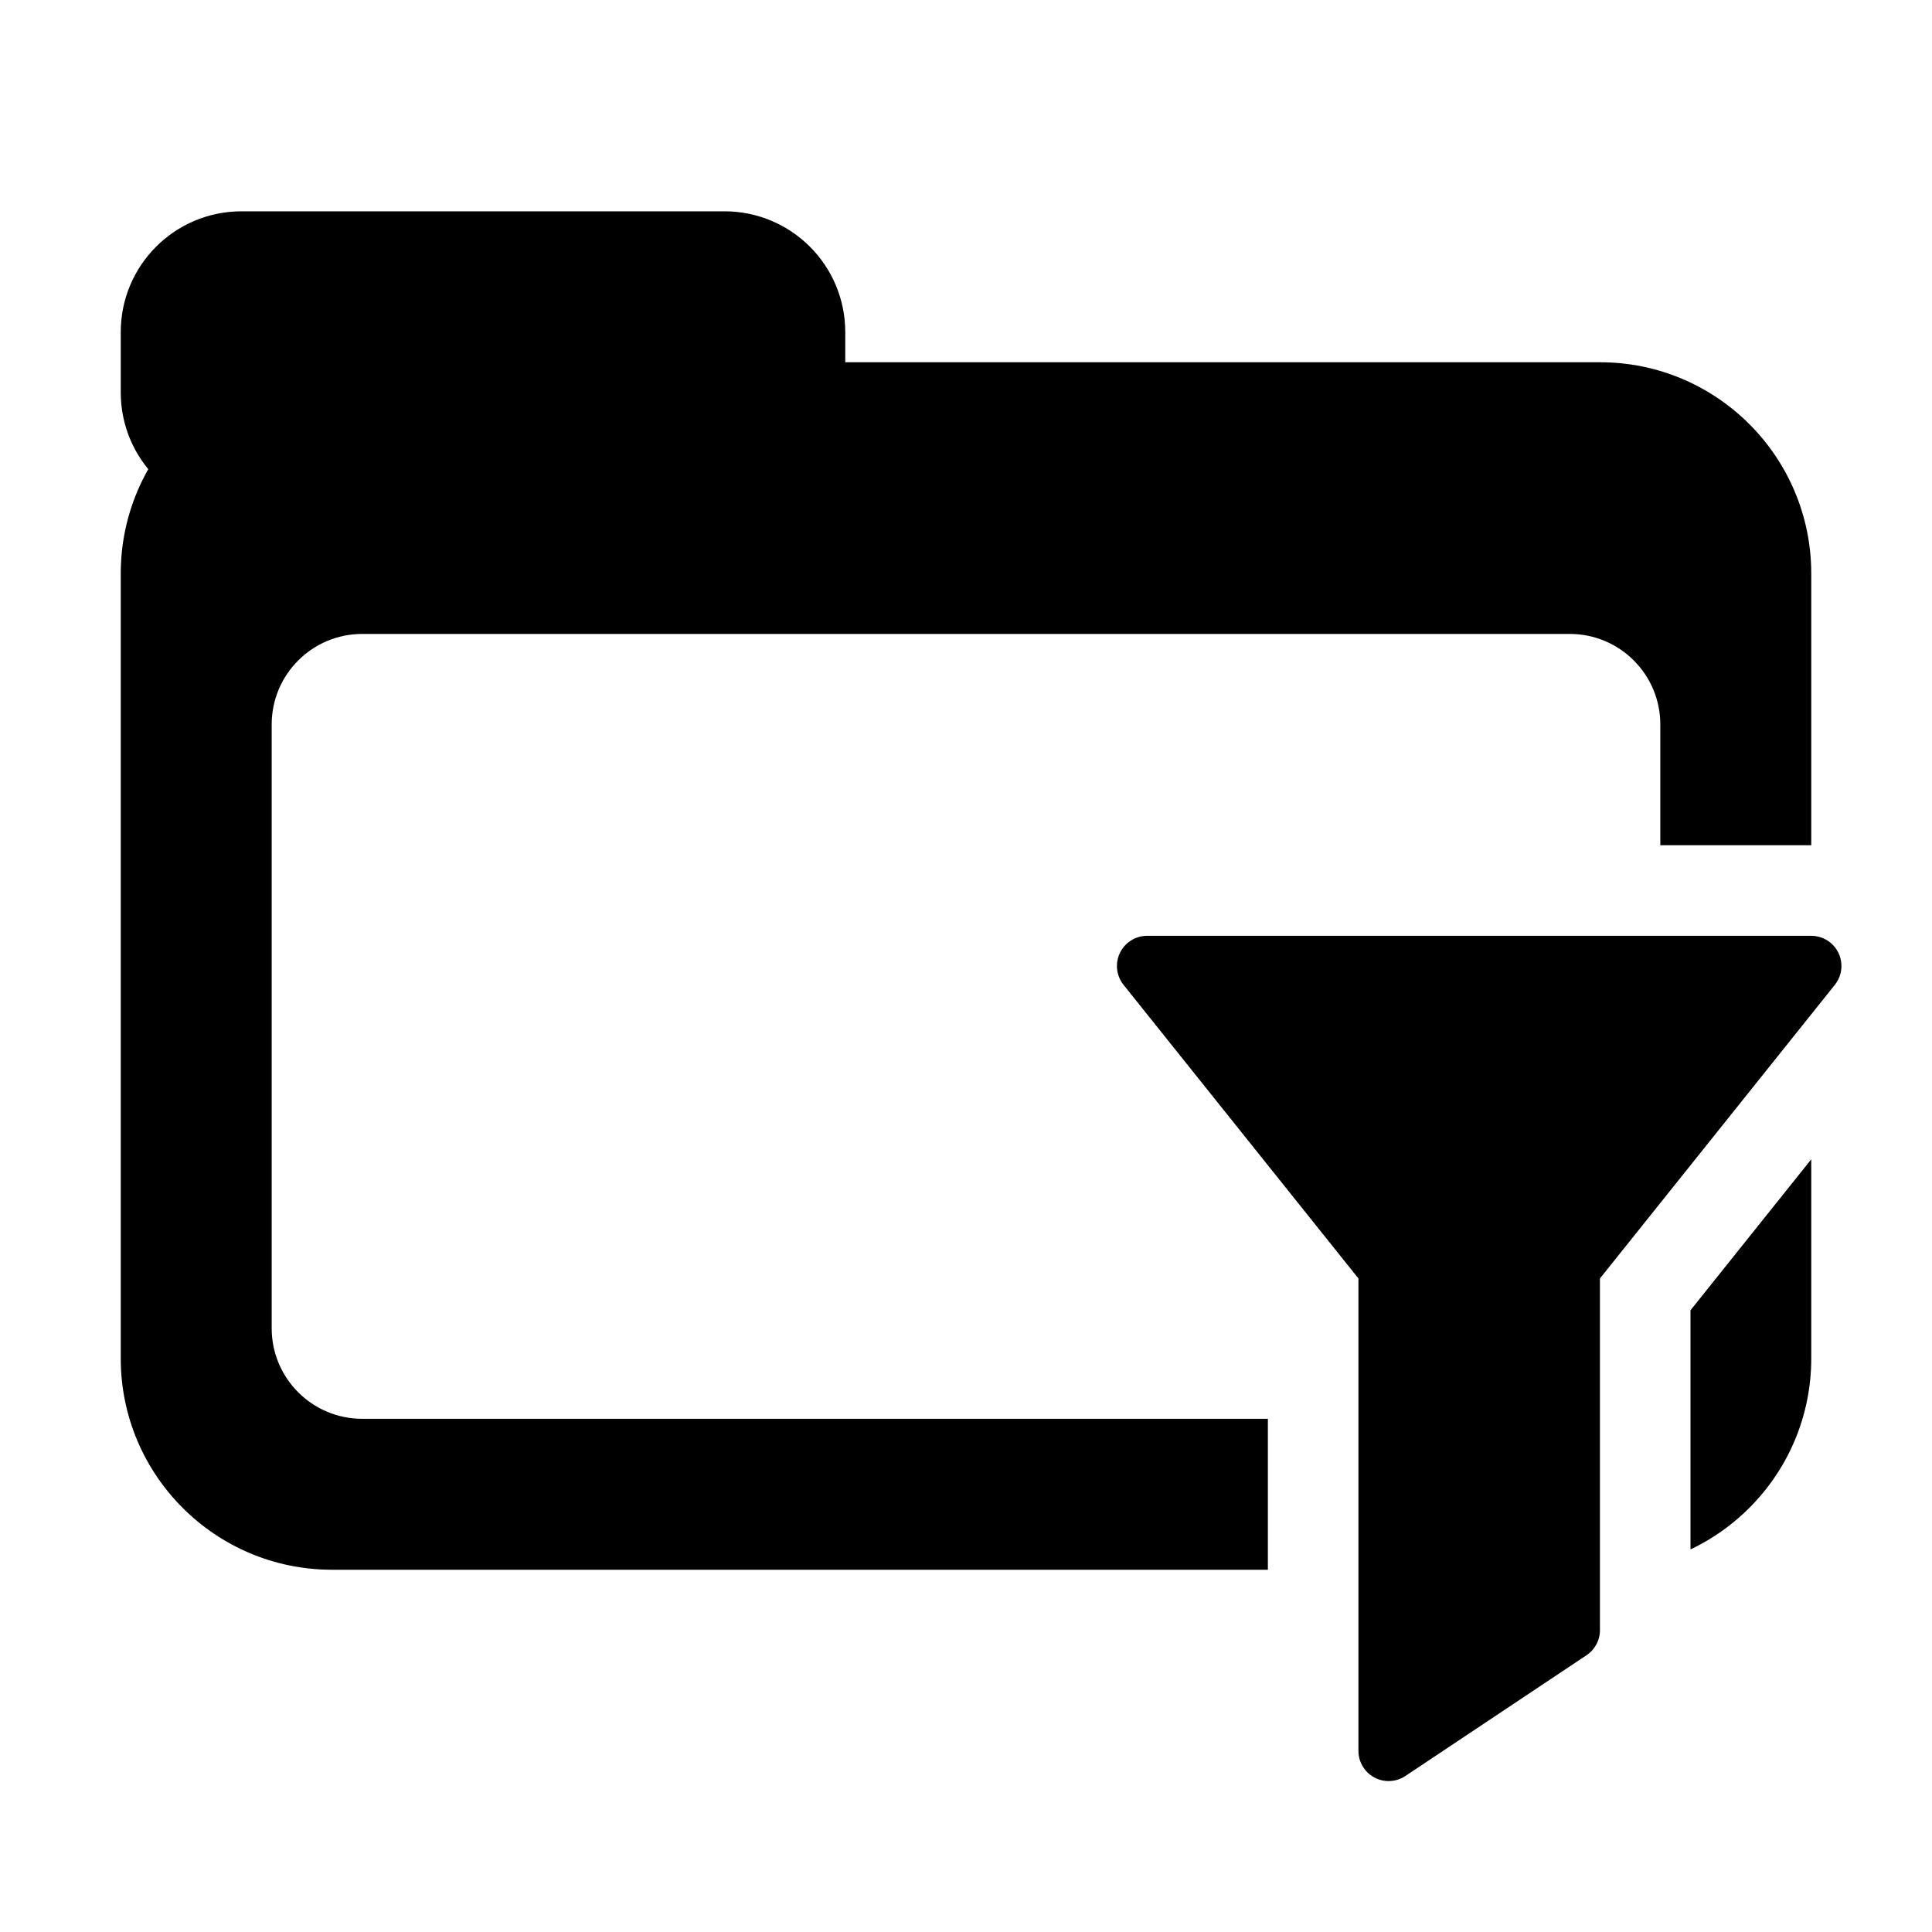
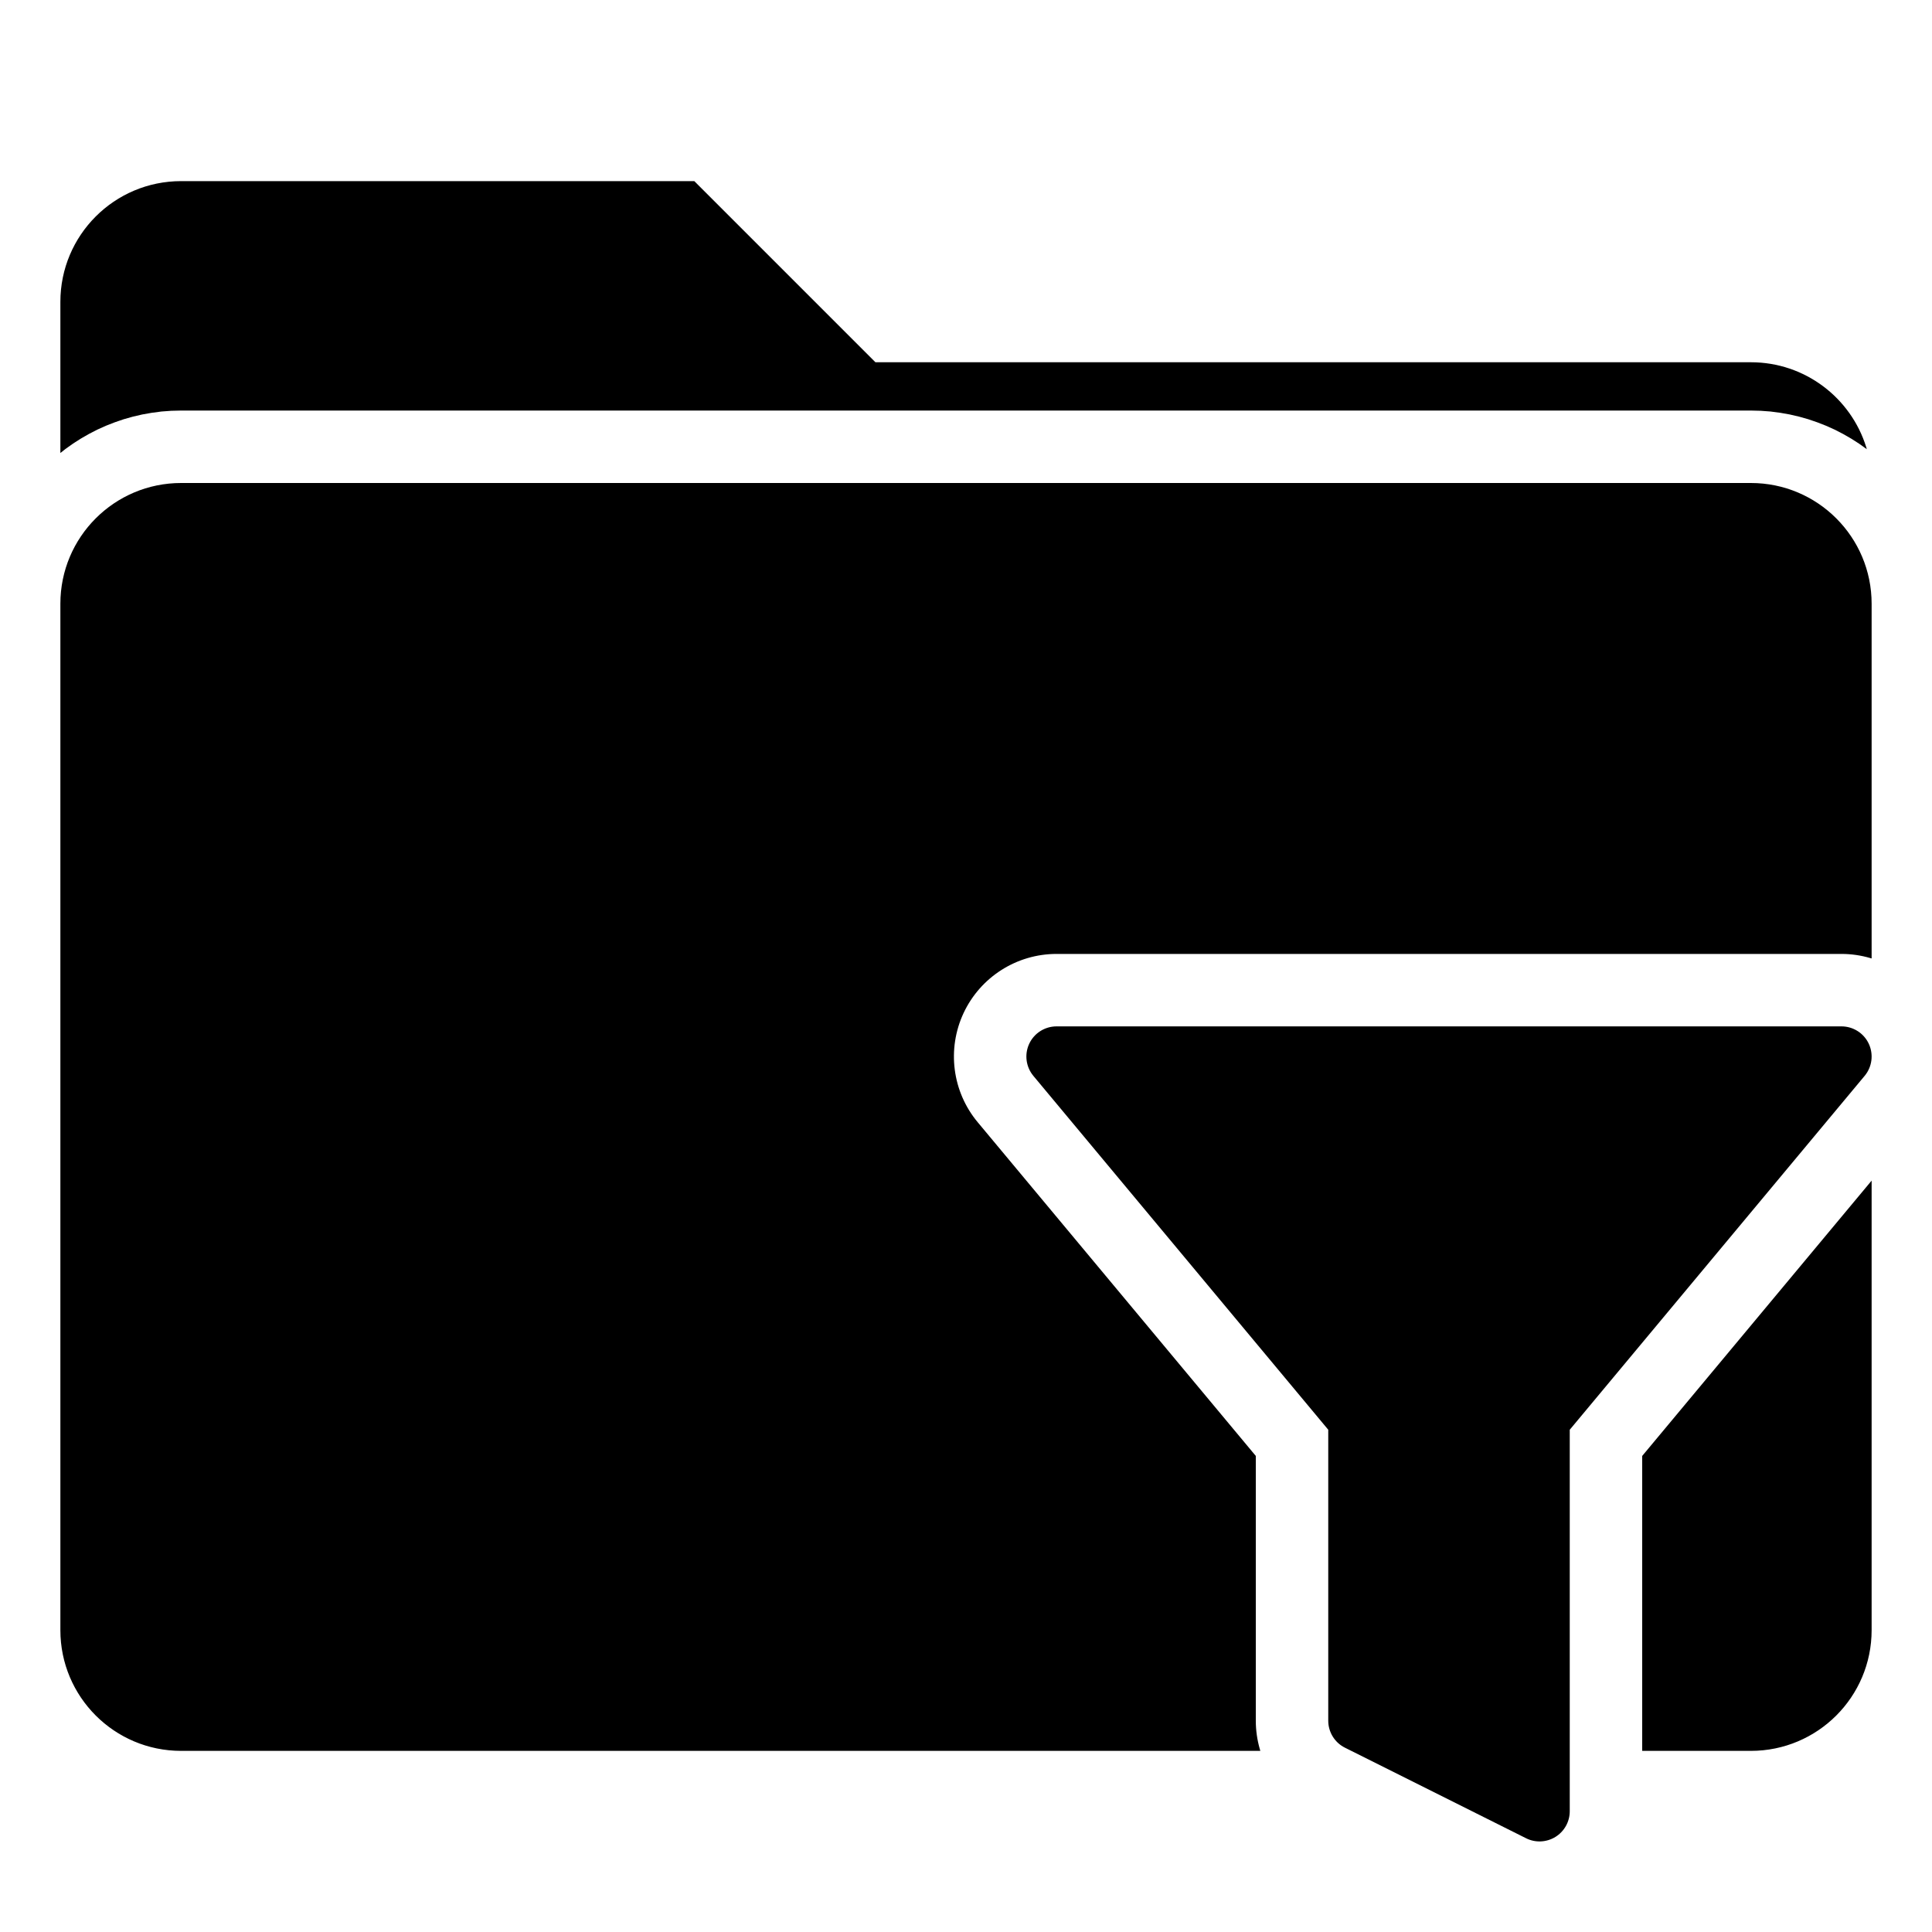
<svg xmlns="http://www.w3.org/2000/svg" width="32" height="32" viewBox="0 0 32 32">
-   <defs>
-     <clipPath id="gap">
-       <path clip-rule="evenodd" d="M0 0H32V32H0ZM21 21.702L17.438 17.249A2 2 0 0 1 19 14L30 14A2 2 0 0 1 31.562 17.249L28 21.702L28 27A2 2 0 0 1 27.109 28.664L24.109 30.664A2 2 0 0 1 21 29L21 21.702Z" />
-     </clipPath>
-   </defs>
-   <g clip-path="url(#gap)">
-     <rect x="2" y="3.5" width="12" height="5" rx="2" fill="currentColor" />
-     <path fill="currentColor" fill-rule="evenodd" d="M5.5 6H26.5A3.5 3.5 0 0 1 30 9.5V22.5A3.5 3.5 0 0 1 26.5 26H5.5A3.5 3.5 0 0 1 2 22.5V9.5A3.5 3.5 0 0 1 5.5 6ZM6 10.5H26A1.5 1.5 0 0 1 27.5 12V22A1.5 1.5 0 0 1 26 23.5H6A1.5 1.5 0 0 1 4.5 22V12A1.5 1.5 0 0 1 6 10.5Z" />
-   </g>
-   <path fill="currentColor" stroke="currentColor" stroke-width="1" stroke-linejoin="round" d="M19 16L30 16L26 21L26 27L23 29L23 21Z" />
+   <path fill="currentColor" d="M31 19.555L31 27C31 28.105 30.105 29 29 29L27.2 29 27.2 24.115 31 19.555ZM17.5 17L30.5 17C30.694 17 30.871 17.112 30.953 17.288 31.035 17.464 31.008 17.671 30.884 17.82L26 23.681 26 30C26 30.173 25.91 30.334 25.763 30.425 25.615 30.516 25.431 30.525 25.276 30.447L22.276 28.947C22.107 28.863 22 28.689 22 28.5L22 23.681 17.116 17.82C16.992 17.671 16.965 17.464 17.047 17.288 17.129 17.112 17.306 17 17.5 17ZM3 8L29 8C30.105 8 31 8.895 31 10L31 15.875 30.979 15.869C30.826 15.824 30.665 15.8 30.5 15.8L17.5 15.8C16.84 15.8 16.24 16.182 15.96 16.779 15.681 17.376 15.772 18.082 16.194 18.588L20.8 24.115 20.8 28.5C20.8 28.661 20.823 28.819 20.866 28.969L20.875 29 3 29C1.895 29 1 28.105 1 27L1 10C1 8.895 1.895 8 3 8ZM3 3L11.5 3 14.5 6 29 6C29.897 6 30.657 6.591 30.91 7.405L30.92 7.44 30.915 7.436 30.79 7.347 30.66 7.264 30.526 7.187 30.388 7.116 30.246 7.052 30.1 6.995 29.951 6.944 29.799 6.901 29.644 6.865 29.486 6.837 29.326 6.816 29.164 6.804 29 6.8 3 6.8 2.836 6.804 2.674 6.816 2.514 6.837 2.356 6.865 2.201 6.901 2.049 6.944 1.9 6.995 1.754 7.052 1.612 7.116 1.474 7.187 1.34 7.264 1.21 7.347 1.085 7.436 1 7.503 1 5C1 3.895 1.895 3 3 3Z" />
</svg>
